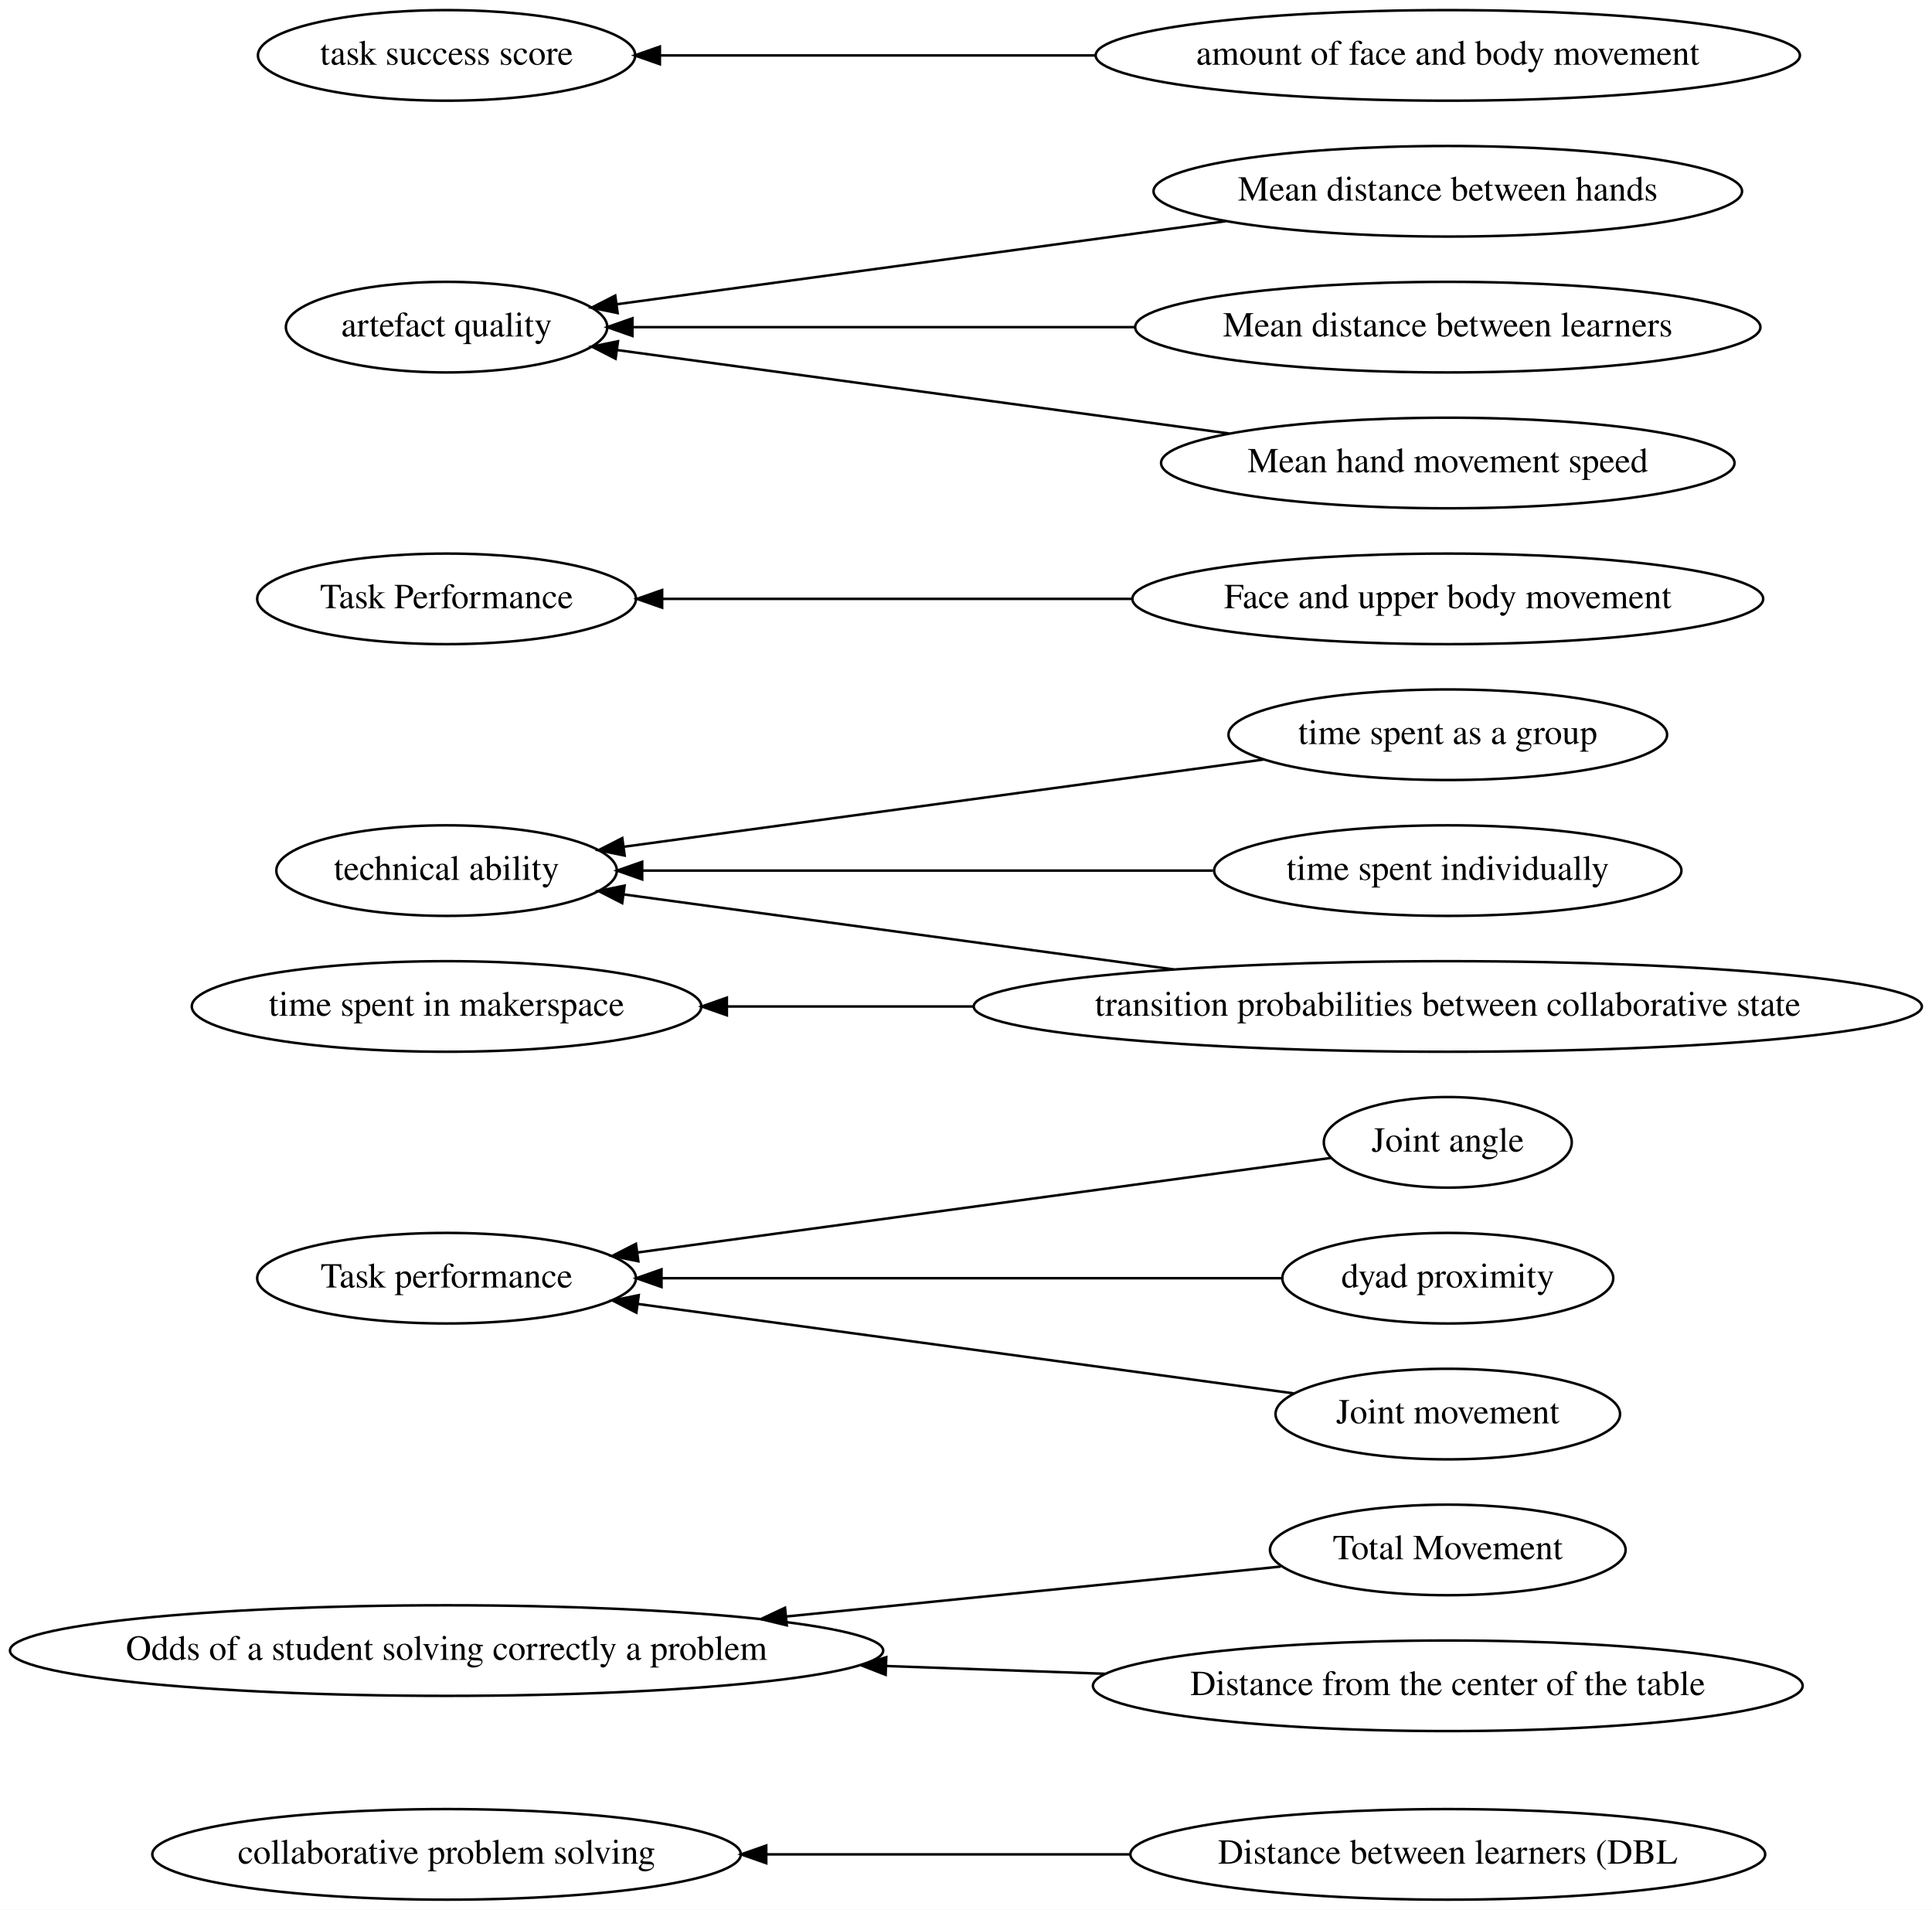
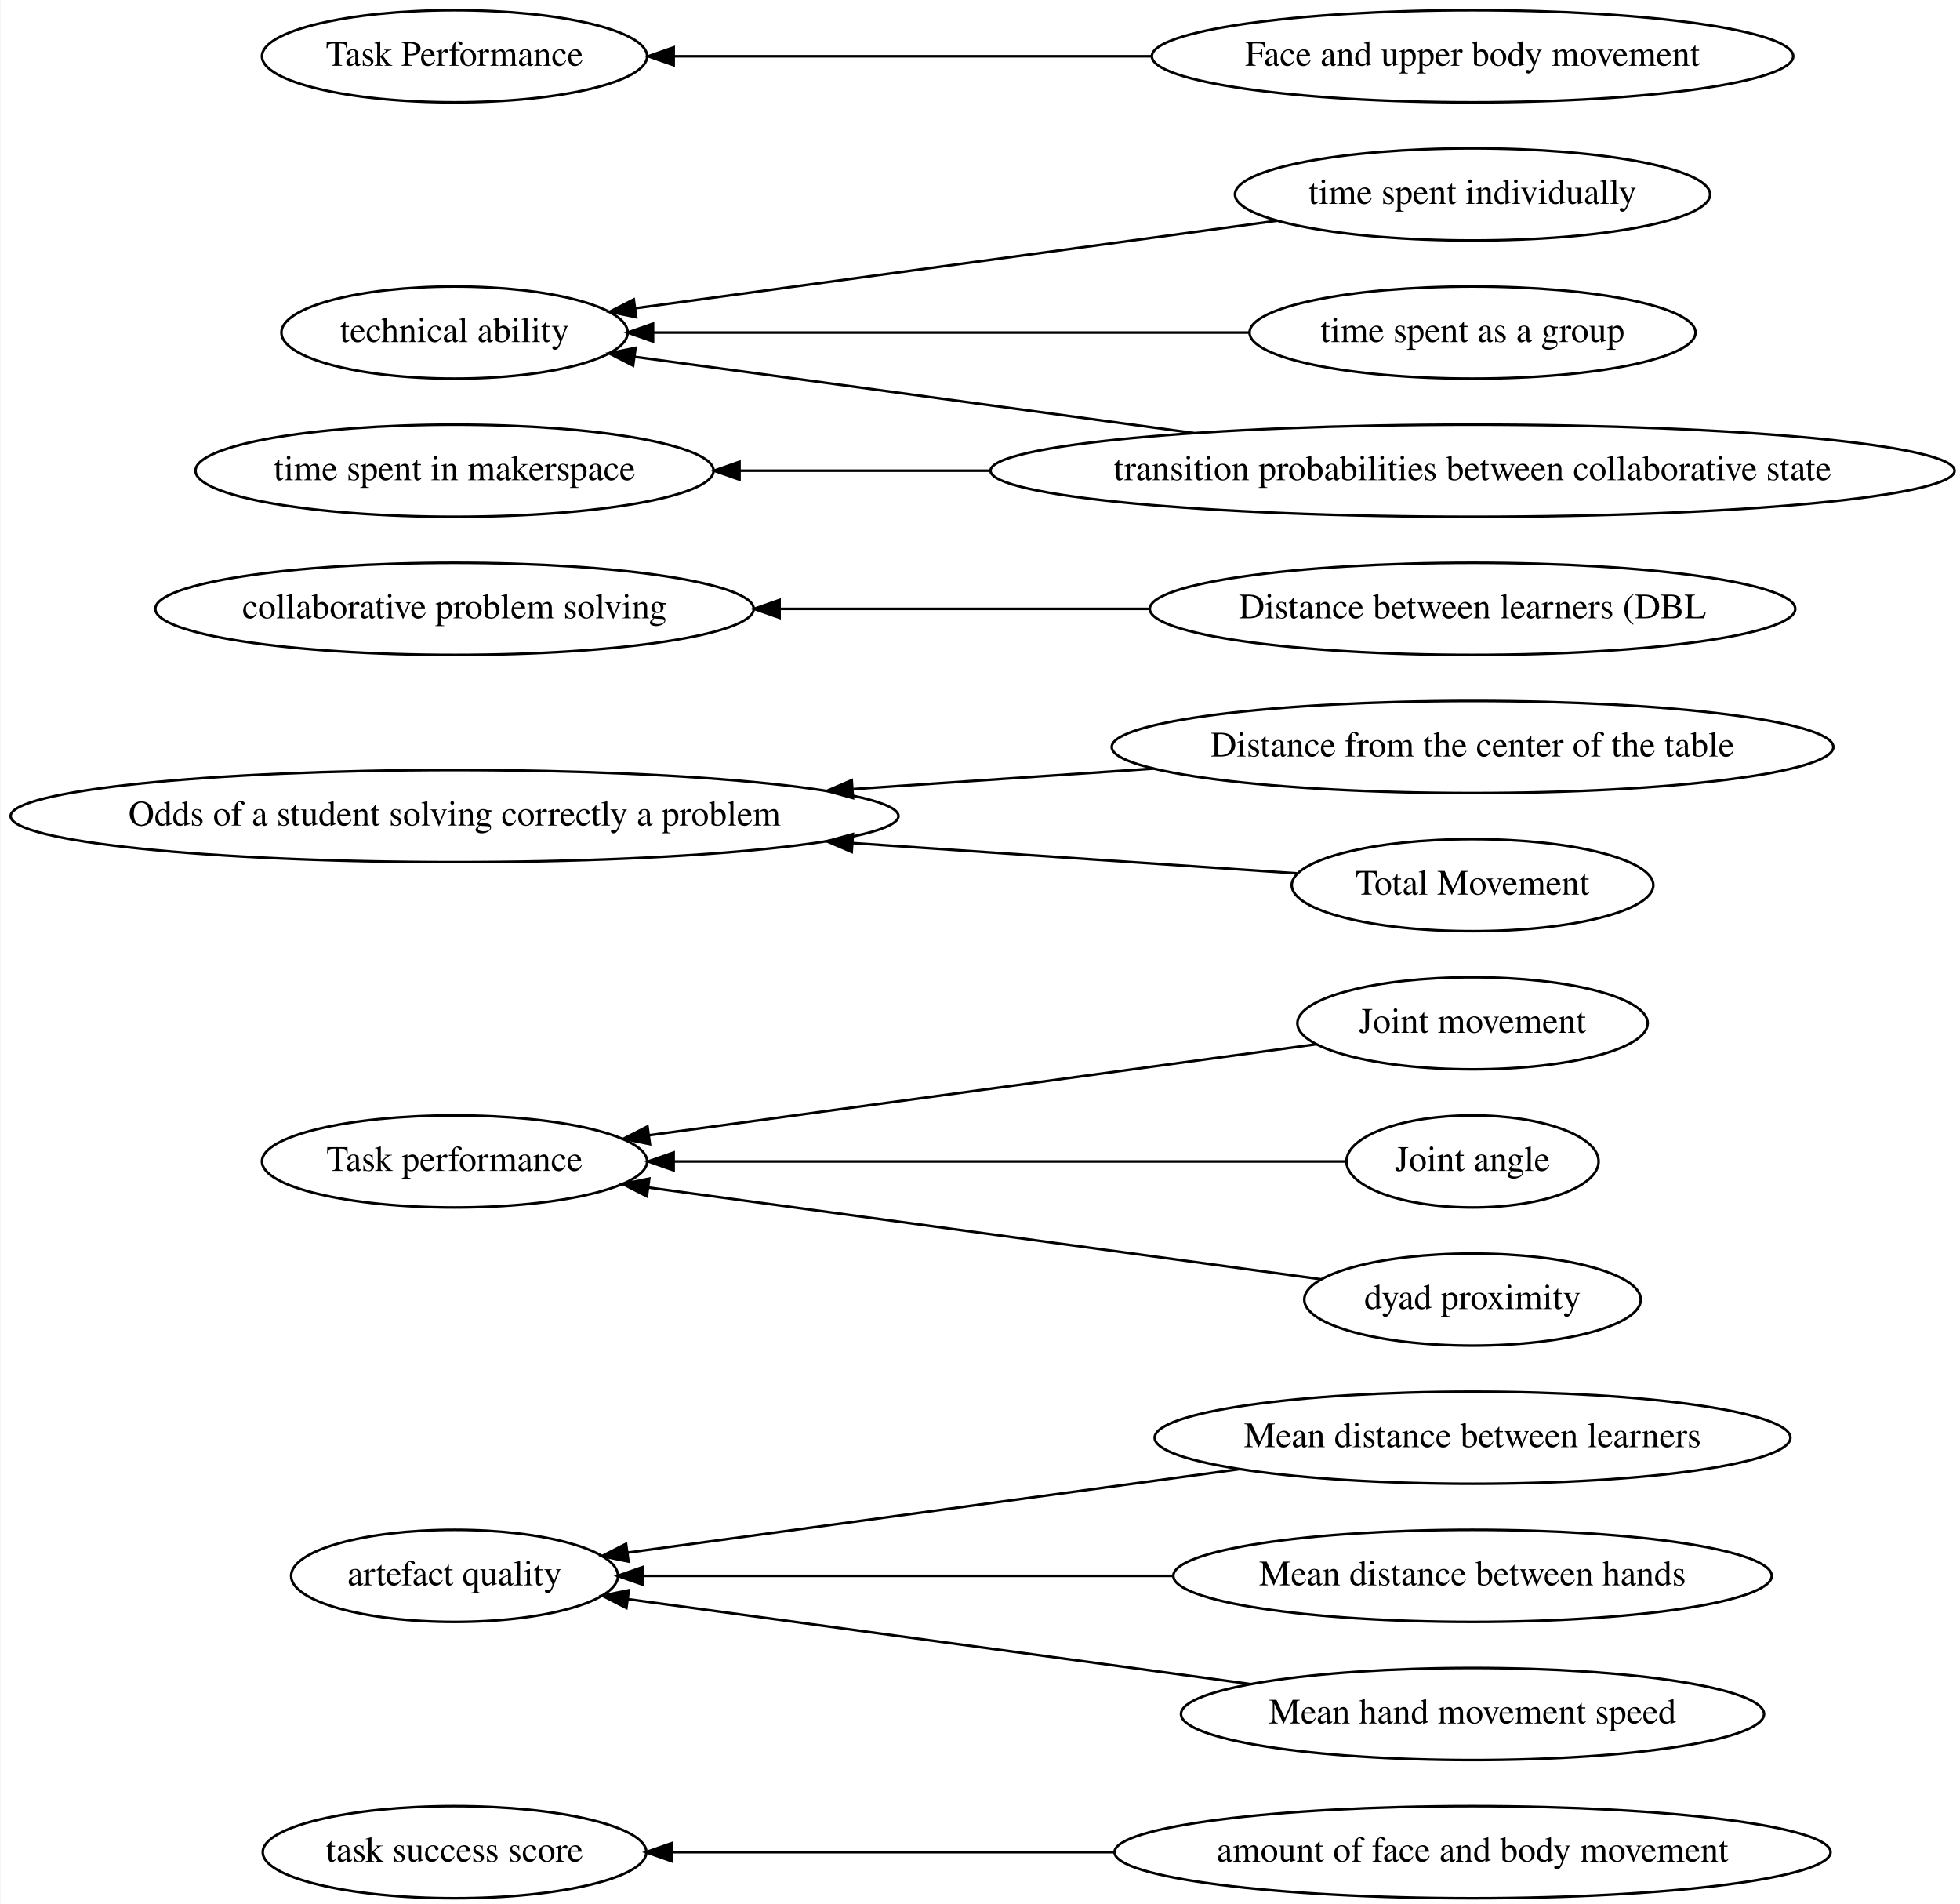
- <svg xmlns="http://www.w3.org/2000/svg" xmlns:xlink="http://www.w3.org/1999/xlink" width="768pt" height="759pt" viewBox="0.00 0.00 768.04 759.00">
-   <g id="graph0" class="graph" transform="scale(1 1) rotate(0) translate(4 755)">
-     <polygon fill="white" stroke="transparent" points="-4,4 -4,-755 764.04,-755 764.04,4 -4,4" />
+ <svg xmlns="http://www.w3.org/2000/svg" xmlns:xlink="http://www.w3.org/1999/xlink" width="720pt" height="699pt" viewBox="0.00 0.00 720.00 699.34">
+   <g id="graph0" class="graph" transform="scale(0.94 0.94) rotate(0) translate(4 742)">
+     <polygon fill="white" stroke="transparent" points="-4,4 -4,-742 764.04,-742 764.04,4 -4,4" />
    <g id="node1" class="node">
      <g id="a_node1">
-         <a xlink:href="https://scholar.google.com/scholar?hl=en&amp;q=Estimation%20of%20success%20in%20collaborative%20learning%20based%20on%20multimodal%20learning%20analytics%20features" xlink:title="Distance between learners (DBL">
-           <ellipse fill="none" stroke="black" cx="571.55" cy="-18" rx="126.18" ry="18" />
-           <text text-anchor="middle" x="571.55" y="-14.3" font-family="Times,serif" font-size="14.00">Distance between learners (DBL</text>
-         </a>
-       </g>
-     </g>
-     <g id="node17" class="node">
-       <ellipse fill="none" stroke="black" cx="173.53" cy="-18" rx="116.98" ry="18" />
-       <text text-anchor="middle" x="173.53" y="-14.3" font-family="Times,serif" font-size="14.00">collaborative problem solving</text>
-     </g>
-     <g id="edge15" class="edge">
-       <path fill="none" stroke="black" d="M445.25,-18C399.12,-18 346.88,-18 300.68,-18" />
-       <polygon fill="black" stroke="black" points="300.61,-14.5 290.61,-18 300.61,-21.5 300.61,-14.5" />
+         <a xlink:href="https://scholar.google.com/scholar?hl=en&amp;q=Focused%20or%20Stuck%20Together:%20Multimodal%20Patterns%20Reveal%20Triads’%20Performance%20in%20Collaborative%20Problem%20Solving" xlink:title="amount of face and body movement">
+           <ellipse fill="none" stroke="black" cx="571.55" cy="-18" rx="139.98" ry="18" />
+           <text text-anchor="middle" x="571.55" y="-14.3" font-family="Times,serif" font-size="14.00">amount of face and body movement</text>
+         </a>
+       </g>
+     </g>
+     <g id="node20" class="node">
+       <ellipse fill="none" stroke="black" cx="173.53" cy="-18" rx="74.99" ry="18" />
+       <text text-anchor="middle" x="173.53" y="-14.3" font-family="Times,serif" font-size="14.00">task success score</text>
+     </g>
+     <g id="edge10" class="edge">
+       <path fill="none" stroke="black" d="M431.77,-18C373.99,-18 308.8,-18 258.5,-18" />
+       <polygon fill="black" stroke="black" points="258.33,-14.5 248.33,-18 258.33,-21.5 258.33,-14.5" />
    </g>
    <g id="node2" class="node">
      <g id="a_node2">
-         <a xlink:href="https://scholar.google.com/scholar?hl=en&amp;q=Expertise%20estimation%20based%20on%20simple%20multimodal%20features" xlink:title="Total Movement">
-           <ellipse fill="none" stroke="black" cx="571.55" cy="-139" rx="70.69" ry="18" />
-           <text text-anchor="middle" x="571.55" y="-135.3" font-family="Times,serif" font-size="14.00">Total Movement</text>
-         </a>
-       </g>
-     </g>
-     <g id="node18" class="node">
-       <ellipse fill="none" stroke="black" cx="173.53" cy="-99" rx="173.57" ry="18" />
-       <text text-anchor="middle" x="173.53" y="-95.3" font-family="Times,serif" font-size="14.00">Odds of a student solving correctly a problem</text>
-     </g>
-     <g id="edge1" class="edge">
-       <path fill="none" stroke="black" d="M505.16,-132.39C451.87,-127.01 374.88,-119.24 308.59,-112.54" />
-       <polygon fill="black" stroke="black" points="308.77,-109.04 298.47,-111.52 308.07,-116.01 308.77,-109.04" />
+         <a xlink:href="https://scholar.google.com/scholar?hl=en&amp;q=Supervised%20machine%20learning%20in%20multimodal%20learning%20analytics%20for%20estimating%20success%20in%20project-based%20learning" xlink:title="Mean distance between learners">
+           <ellipse fill="none" stroke="black" cx="571.55" cy="-180" rx="124.28" ry="18" />
+           <text text-anchor="middle" x="571.55" y="-176.3" font-family="Times,serif" font-size="14.00">Mean distance between learners</text>
+         </a>
+       </g>
+     </g>
+     <g id="node22" class="node">
+       <ellipse fill="none" stroke="black" cx="173.53" cy="-126" rx="63.89" ry="18" />
+       <text text-anchor="middle" x="173.53" y="-122.3" font-family="Times,serif" font-size="14.00">artefact quality</text>
+     </g>
+     <g id="edge4" class="edge">
+       <path fill="none" stroke="black" d="M480.19,-167.68C407.49,-157.77 306.98,-144.06 241.38,-135.11" />
+       <polygon fill="black" stroke="black" points="241.54,-131.6 231.16,-133.72 240.59,-138.54 241.54,-131.6" />
    </g>
    <g id="node3" class="node">
      <g id="a_node3">
-         <a xlink:href="https://scholar.google.com/scholar?hl=en&amp;q=Exploring%20Collaboration%20Using%20Motion%20Sensors%20and%20Multi-Modal%20Learning%20Analytics" xlink:title="Joint angle">
-           <ellipse fill="none" stroke="black" cx="571.55" cy="-301" rx="49.29" ry="18" />
-           <text text-anchor="middle" x="571.55" y="-297.3" font-family="Times,serif" font-size="14.00">Joint angle</text>
-         </a>
-       </g>
-     </g>
-     <g id="node19" class="node">
-       <ellipse fill="none" stroke="black" cx="173.53" cy="-247" rx="75.29" ry="18" />
-       <text text-anchor="middle" x="173.53" y="-243.3" font-family="Times,serif" font-size="14.00">Task performance</text>
-     </g>
-     <g id="edge8" class="edge">
-       <path fill="none" stroke="black" d="M525.12,-294.81C457.81,-285.63 330.8,-268.31 249.54,-257.23" />
-       <polygon fill="black" stroke="black" points="249.76,-253.73 239.38,-255.84 248.81,-260.66 249.76,-253.73" />
+         <a xlink:href="https://scholar.google.com/scholar?hl=en&amp;q=Exploring%20Collaboration%20Using%20Motion%20Sensors%20and%20Multi-Modal%20Learning%20Analytics" xlink:title="Joint movement">
+           <ellipse fill="none" stroke="black" cx="571.55" cy="-342" rx="68.49" ry="18" />
+           <text text-anchor="middle" x="571.55" y="-338.3" font-family="Times,serif" font-size="14.00">Joint movement</text>
+         </a>
+       </g>
+     </g>
+     <g id="node17" class="node">
+       <ellipse fill="none" stroke="black" cx="173.53" cy="-288" rx="75.29" ry="18" />
+       <text text-anchor="middle" x="173.53" y="-284.3" font-family="Times,serif" font-size="14.00">Task performance</text>
+     </g>
+     <g id="edge7" class="edge">
+       <path fill="none" stroke="black" d="M510.41,-333.8C440.52,-324.27 325.14,-308.54 249.48,-298.22" />
+       <polygon fill="black" stroke="black" points="249.92,-294.75 239.54,-296.86 248.97,-301.68 249.92,-294.75" />
    </g>
    <g id="node4" class="node">
      <g id="a_node4">
-         <a xlink:href="https://scholar.google.com/scholar?hl=en&amp;q=Using%20Motion%20Sensors%20to%20Understand%20Collaborative%20Interactions%20in%20Digital%20Fabrication%20Labs" xlink:title="time spent as a group">
-           <ellipse fill="none" stroke="black" cx="571.55" cy="-463" rx="87.18" ry="18" />
-           <text text-anchor="middle" x="571.55" y="-459.3" font-family="Times,serif" font-size="14.00">time spent as a group</text>
-         </a>
-       </g>
-     </g>
-     <g id="node22" class="node">
-       <ellipse fill="none" stroke="black" cx="173.53" cy="-409" rx="67.69" ry="18" />
-       <text text-anchor="middle" x="173.53" y="-405.3" font-family="Times,serif" font-size="14.00">technical ability</text>
-     </g>
-     <g id="edge12" class="edge">
-       <path fill="none" stroke="black" d="M498.38,-453.16C426.08,-443.3 315.57,-428.23 244.18,-418.5" />
-       <polygon fill="black" stroke="black" points="244.32,-414.98 233.94,-417.1 243.38,-421.92 244.32,-414.98" />
+         <a xlink:href="https://scholar.google.com/scholar?hl=en&amp;q=Expertise%20estimation%20based%20on%20simple%20multimodal%20features" xlink:title="Distance from the center of the table">
+           <ellipse fill="none" stroke="black" cx="571.55" cy="-450" rx="141.07" ry="18" />
+           <text text-anchor="middle" x="571.55" y="-446.3" font-family="Times,serif" font-size="14.00">Distance from the center of the table</text>
+         </a>
+       </g>
+     </g>
+     <g id="node15" class="node">
+       <ellipse fill="none" stroke="black" cx="173.53" cy="-423" rx="173.57" ry="18" />
+       <text text-anchor="middle" x="173.53" y="-419.3" font-family="Times,serif" font-size="14.00">Odds of a student solving correctly a problem</text>
+     </g>
+     <g id="edge2" class="edge">
+       <path fill="none" stroke="black" d="M446.88,-441.57C409.69,-439.03 368.41,-436.22 329.47,-433.56" />
+       <polygon fill="black" stroke="black" points="329.31,-430.04 319.09,-432.86 328.83,-437.03 329.31,-430.04" />
    </g>
    <g id="node5" class="node">
      <g id="a_node5">
-         <a xlink:href="https://scholar.google.com/scholar?hl=en&amp;q=Modeling%20Team-level%20Multimodal%20Dynamics%20during%20Multiparty%20Collaboration" xlink:title="Face and upper body movement">
-           <ellipse fill="none" stroke="black" cx="571.55" cy="-517" rx="125.38" ry="18" />
-           <text text-anchor="middle" x="571.55" y="-513.3" font-family="Times,serif" font-size="14.00">Face and upper body movement</text>
-         </a>
-       </g>
-     </g>
-     <g id="node16" class="node">
-       <ellipse fill="none" stroke="black" cx="173.53" cy="-517" rx="75.29" ry="18" />
-       <text text-anchor="middle" x="173.53" y="-513.3" font-family="Times,serif" font-size="14.00">Task Performance</text>
-     </g>
-     <g id="edge3" class="edge">
-       <path fill="none" stroke="black" d="M446.07,-517C385.35,-517 313.88,-517 259.51,-517" />
-       <polygon fill="black" stroke="black" points="259.22,-513.5 249.22,-517 259.22,-520.5 259.22,-513.5" />
+         <a xlink:href="https://scholar.google.com/scholar?hl=en&amp;q=Estimation%20of%20success%20in%20collaborative%20learning%20based%20on%20multimodal%20learning%20analytics%20features" xlink:title="Distance between learners (DBL">
+           <ellipse fill="none" stroke="black" cx="571.55" cy="-504" rx="126.18" ry="18" />
+           <text text-anchor="middle" x="571.55" y="-500.3" font-family="Times,serif" font-size="14.00">Distance between learners (DBL</text>
+         </a>
+       </g>
+     </g>
+     <g id="node21" class="node">
+       <ellipse fill="none" stroke="black" cx="173.53" cy="-504" rx="116.98" ry="18" />
+       <text text-anchor="middle" x="173.53" y="-500.3" font-family="Times,serif" font-size="14.00">collaborative problem solving</text>
+     </g>
+     <g id="edge15" class="edge">
+       <path fill="none" stroke="black" d="M445.25,-504C399.12,-504 346.88,-504 300.68,-504" />
+       <polygon fill="black" stroke="black" points="300.61,-500.5 290.61,-504 300.61,-507.5 300.61,-500.5" />
    </g>
    <g id="node6" class="node">
      <g id="a_node6">
        <a xlink:href="https://scholar.google.com/scholar?hl=en&amp;q=Supervised%20machine%20learning%20in%20multimodal%20learning%20analytics%20for%20estimating%20success%20in%20project-based%20learning" xlink:title="Mean distance between hands">
-           <ellipse fill="none" stroke="black" cx="571.55" cy="-679" rx="116.98" ry="18" />
-           <text text-anchor="middle" x="571.55" y="-675.3" font-family="Times,serif" font-size="14.00">Mean distance between hands</text>
-         </a>
-       </g>
-     </g>
-     <g id="node21" class="node">
-       <ellipse fill="none" stroke="black" cx="173.53" cy="-625" rx="63.89" ry="18" />
-       <text text-anchor="middle" x="173.53" y="-621.3" font-family="Times,serif" font-size="14.00">artefact quality</text>
+           <ellipse fill="none" stroke="black" cx="571.55" cy="-126" rx="116.98" ry="18" />
+           <text text-anchor="middle" x="571.55" y="-122.3" font-family="Times,serif" font-size="14.00">Mean distance between hands</text>
+         </a>
+       </g>
    </g>
    <g id="edge5" class="edge">
-       <path fill="none" stroke="black" d="M483.15,-667.08C410.14,-657.13 307.58,-643.14 241.09,-634.08" />
-       <polygon fill="black" stroke="black" points="241.53,-630.6 231.15,-632.72 240.58,-637.54 241.53,-630.6" />
+       <path fill="none" stroke="black" d="M454.41,-126C387.45,-126 305.33,-126 247.41,-126" />
+       <polygon fill="black" stroke="black" points="247.25,-122.5 237.25,-126 247.25,-129.5 247.25,-122.5" />
    </g>
    <g id="node7" class="node">
      <g id="a_node7">
-         <a xlink:href="https://scholar.google.com/scholar?hl=en&amp;q=Exploring%20Collaboration%20Using%20Motion%20Sensors%20and%20Multi-Modal%20Learning%20Analytics" xlink:title="dyad proximity">
-           <ellipse fill="none" stroke="black" cx="571.55" cy="-247" rx="65.79" ry="18" />
-           <text text-anchor="middle" x="571.55" y="-243.3" font-family="Times,serif" font-size="14.00">dyad proximity</text>
-         </a>
-       </g>
-     </g>
-     <g id="edge9" class="edge">
-       <path fill="none" stroke="black" d="M505.6,-247C438.33,-247 332.92,-247 259.16,-247" />
-       <polygon fill="black" stroke="black" points="258.97,-243.5 248.97,-247 258.97,-250.5 258.97,-243.5" />
+         <a xlink:href="https://scholar.google.com/scholar?hl=en&amp;q=Using%20Motion%20Sensors%20to%20Understand%20Collaborative%20Interactions%20in%20Digital%20Fabrication%20Labs" xlink:title="time spent individually">
+           <ellipse fill="none" stroke="black" cx="571.55" cy="-666" rx="92.88" ry="18" />
+           <text text-anchor="middle" x="571.55" y="-662.3" font-family="Times,serif" font-size="14.00">time spent individually</text>
+         </a>
+       </g>
+     </g>
+     <g id="node19" class="node">
+       <ellipse fill="none" stroke="black" cx="173.53" cy="-612" rx="67.69" ry="18" />
+       <text text-anchor="middle" x="173.53" y="-608.3" font-family="Times,serif" font-size="14.00">technical ability</text>
+     </g>
+     <g id="edge11" class="edge">
+       <path fill="none" stroke="black" d="M495.13,-655.72C422.84,-645.86 314.59,-631.1 244.26,-621.51" />
+       <polygon fill="black" stroke="black" points="244.55,-618.01 234.17,-620.13 243.6,-624.95 244.55,-618.01" />
    </g>
    <g id="node8" class="node">
      <g id="a_node8">
-         <a xlink:href="https://scholar.google.com/scholar?hl=en&amp;q=Supervised%20machine%20learning%20in%20multimodal%20learning%20analytics%20for%20estimating%20success%20in%20project-based%20learning" xlink:title="Mean distance between learners">
-           <ellipse fill="none" stroke="black" cx="571.55" cy="-625" rx="124.28" ry="18" />
-           <text text-anchor="middle" x="571.55" y="-621.3" font-family="Times,serif" font-size="14.00">Mean distance between learners</text>
-         </a>
-       </g>
-     </g>
-     <g id="edge4" class="edge">
-       <path fill="none" stroke="black" d="M447.15,-625C381.65,-625 303.4,-625 247.56,-625" />
-       <polygon fill="black" stroke="black" points="247.41,-621.5 237.41,-625 247.41,-628.5 247.41,-621.5" />
+         <a xlink:href="https://scholar.google.com/scholar?hl=en&amp;q=Using%20Motion%20Sensors%20to%20Understand%20Collaborative%20Interactions%20in%20Digital%20Fabrication%20Labs" xlink:title="time spent as a group">
+           <ellipse fill="none" stroke="black" cx="571.55" cy="-612" rx="87.18" ry="18" />
+           <text text-anchor="middle" x="571.55" y="-608.3" font-family="Times,serif" font-size="14.00">time spent as a group</text>
+         </a>
+       </g>
+     </g>
+     <g id="edge12" class="edge">
+       <path fill="none" stroke="black" d="M484.13,-612C414.65,-612 317.93,-612 251.18,-612" />
+       <polygon fill="black" stroke="black" points="251.14,-608.5 241.14,-612 251.14,-615.5 251.14,-608.5" />
    </g>
    <g id="node9" class="node">
      <g id="a_node9">
-         <a xlink:href="https://scholar.google.com/scholar?hl=en&amp;q=Expertise%20estimation%20based%20on%20simple%20multimodal%20features" xlink:title="Distance from the center of the table">
-           <ellipse fill="none" stroke="black" cx="571.55" cy="-85" rx="141.07" ry="18" />
-           <text text-anchor="middle" x="571.55" y="-81.3" font-family="Times,serif" font-size="14.00">Distance from the center of the table</text>
-         </a>
-       </g>
-     </g>
-     <g id="edge2" class="edge">
-       <path fill="none" stroke="black" d="M435.37,-89.78C407.41,-90.77 377.59,-91.82 348.47,-92.85" />
-       <polygon fill="black" stroke="black" points="348.07,-89.36 338.2,-93.21 348.32,-96.36 348.07,-89.36" />
+         <a xlink:href="https://scholar.google.com/scholar?hl=en&amp;q=Exploring%20Collaboration%20Using%20Motion%20Sensors%20and%20Multi-Modal%20Learning%20Analytics" xlink:title="Joint angle">
+           <ellipse fill="none" stroke="black" cx="571.55" cy="-288" rx="49.29" ry="18" />
+           <text text-anchor="middle" x="571.55" y="-284.3" font-family="Times,serif" font-size="14.00">Joint angle</text>
+         </a>
+       </g>
+     </g>
+     <g id="edge8" class="edge">
+       <path fill="none" stroke="black" d="M521.99,-288C456.63,-288 339.32,-288 259.26,-288" />
+       <polygon fill="black" stroke="black" points="259.2,-284.5 249.2,-288 259.2,-291.5 259.2,-284.5" />
    </g>
    <g id="node10" class="node">
      <g id="a_node10">
        <a xlink:href="https://scholar.google.com/scholar?hl=en&amp;q=Using%20Motion%20Sensors%20to%20Understand%20Collaborative%20Interactions%20in%20Digital%20Fabrication%20Labs" xlink:title="transition probabilities between collaborative state">
-           <ellipse fill="none" stroke="black" cx="571.55" cy="-355" rx="188.47" ry="18" />
-           <text text-anchor="middle" x="571.55" y="-351.3" font-family="Times,serif" font-size="14.00">transition probabilities between collaborative state</text>
-         </a>
-       </g>
-     </g>
-     <g id="node15" class="node">
-       <ellipse fill="none" stroke="black" cx="173.53" cy="-355" rx="101.28" ry="18" />
-       <text text-anchor="middle" x="173.53" y="-351.3" font-family="Times,serif" font-size="14.00">time spent in makerspace</text>
+           <ellipse fill="none" stroke="black" cx="571.55" cy="-558" rx="188.47" ry="18" />
+           <text text-anchor="middle" x="571.55" y="-554.3" font-family="Times,serif" font-size="14.00">transition probabilities between collaborative state</text>
+         </a>
+       </g>
+     </g>
+     <g id="node16" class="node">
+       <ellipse fill="none" stroke="black" cx="173.53" cy="-558" rx="101.28" ry="18" />
+       <text text-anchor="middle" x="173.53" y="-554.3" font-family="Times,serif" font-size="14.00">time spent in makerspace</text>
    </g>
    <g id="edge14" class="edge">
-       <path fill="none" stroke="black" d="M382.98,-355C349.48,-355 315.59,-355 285.14,-355" />
-       <polygon fill="black" stroke="black" points="284.95,-351.5 274.95,-355 284.95,-358.5 284.95,-351.5" />
+       <path fill="none" stroke="black" d="M382.98,-558C349.48,-558 315.59,-558 285.14,-558" />
+       <polygon fill="black" stroke="black" points="284.95,-554.5 274.95,-558 284.95,-561.5 284.95,-554.5" />
    </g>
    <g id="edge13" class="edge">
-       <path fill="none" stroke="black" d="M462.6,-369.72C393,-379.21 304.52,-391.27 244.11,-399.51" />
-       <polygon fill="black" stroke="black" points="243.35,-396.08 233.92,-400.9 244.3,-403.02 243.35,-396.08" />
+       <path fill="none" stroke="black" d="M462.6,-572.72C393,-582.21 304.52,-594.27 244.11,-602.51" />
+       <polygon fill="black" stroke="black" points="243.35,-599.08 233.92,-603.9 244.3,-606.02 243.35,-599.08" />
    </g>
    <g id="node11" class="node">
      <g id="a_node11">
-         <a xlink:href="https://scholar.google.com/scholar?hl=en&amp;q=Exploring%20Collaboration%20Using%20Motion%20Sensors%20and%20Multi-Modal%20Learning%20Analytics" xlink:title="Joint movement">
-           <ellipse fill="none" stroke="black" cx="571.55" cy="-193" rx="68.49" ry="18" />
-           <text text-anchor="middle" x="571.55" y="-189.3" font-family="Times,serif" font-size="14.00">Joint movement</text>
-         </a>
-       </g>
-     </g>
-     <g id="edge7" class="edge">
-       <path fill="none" stroke="black" d="M510.41,-201.2C440.52,-210.73 325.14,-226.46 249.48,-236.78" />
-       <polygon fill="black" stroke="black" points="248.97,-233.32 239.54,-238.14 249.92,-240.25 248.97,-233.32" />
+         <a xlink:href="https://scholar.google.com/scholar?hl=en&amp;q=Exploring%20Collaboration%20Using%20Motion%20Sensors%20and%20Multi-Modal%20Learning%20Analytics" xlink:title="dyad proximity">
+           <ellipse fill="none" stroke="black" cx="571.55" cy="-234" rx="65.79" ry="18" />
+           <text text-anchor="middle" x="571.55" y="-230.3" font-family="Times,serif" font-size="14.00">dyad proximity</text>
+         </a>
+       </g>
+     </g>
+     <g id="edge9" class="edge">
+       <path fill="none" stroke="black" d="M512.54,-241.91C442.84,-251.41 325.76,-267.38 249.32,-277.8" />
+       <polygon fill="black" stroke="black" points="248.72,-274.35 239.28,-279.17 249.66,-281.29 248.72,-274.35" />
    </g>
    <g id="node12" class="node">
      <g id="a_node12">
-         <a xlink:href="https://scholar.google.com/scholar?hl=en&amp;q=Using%20Motion%20Sensors%20to%20Understand%20Collaborative%20Interactions%20in%20Digital%20Fabrication%20Labs" xlink:title="time spent individually">
-           <ellipse fill="none" stroke="black" cx="571.55" cy="-409" rx="92.88" ry="18" />
-           <text text-anchor="middle" x="571.55" y="-405.3" font-family="Times,serif" font-size="14.00">time spent individually</text>
-         </a>
-       </g>
-     </g>
-     <g id="edge11" class="edge">
-       <path fill="none" stroke="black" d="M478.2,-409C409.32,-409 316.32,-409 251.45,-409" />
-       <polygon fill="black" stroke="black" points="251.29,-405.5 241.29,-409 251.29,-412.5 251.29,-405.5" />
+         <a xlink:href="https://scholar.google.com/scholar?hl=en&amp;q=Supervised%20machine%20learning%20in%20multimodal%20learning%20analytics%20for%20estimating%20success%20in%20project-based%20learning" xlink:title="Mean hand movement speed">
+           <ellipse fill="none" stroke="black" cx="571.55" cy="-72" rx="113.98" ry="18" />
+           <text text-anchor="middle" x="571.55" y="-68.3" font-family="Times,serif" font-size="14.00">Mean hand movement speed</text>
+         </a>
+       </g>
+     </g>
+     <g id="edge6" class="edge">
+       <path fill="none" stroke="black" d="M484.62,-83.72C411.6,-93.67 308.24,-107.77 241.3,-116.9" />
+       <polygon fill="black" stroke="black" points="240.72,-113.44 231.29,-118.26 241.67,-120.38 240.72,-113.44" />
    </g>
    <g id="node13" class="node">
      <g id="a_node13">
-         <a xlink:href="https://scholar.google.com/scholar?hl=en&amp;q=Focused%20or%20Stuck%20Together:%20Multimodal%20Patterns%20Reveal%20Triads’%20Performance%20in%20Collaborative%20Problem%20Solving" xlink:title="amount of face and body movement">
-           <ellipse fill="none" stroke="black" cx="571.55" cy="-733" rx="139.98" ry="18" />
-           <text text-anchor="middle" x="571.55" y="-729.3" font-family="Times,serif" font-size="14.00">amount of face and body movement</text>
-         </a>
-       </g>
-     </g>
-     <g id="node20" class="node">
-       <ellipse fill="none" stroke="black" cx="173.53" cy="-733" rx="74.99" ry="18" />
-       <text text-anchor="middle" x="173.53" y="-729.3" font-family="Times,serif" font-size="14.00">task success score</text>
-     </g>
-     <g id="edge10" class="edge">
-       <path fill="none" stroke="black" d="M431.77,-733C373.99,-733 308.8,-733 258.5,-733" />
-       <polygon fill="black" stroke="black" points="258.33,-729.5 248.33,-733 258.33,-736.5 258.33,-729.5" />
+         <a xlink:href="https://scholar.google.com/scholar?hl=en&amp;q=Expertise%20estimation%20based%20on%20simple%20multimodal%20features" xlink:title="Total Movement">
+           <ellipse fill="none" stroke="black" cx="571.55" cy="-396" rx="70.69" ry="18" />
+           <text text-anchor="middle" x="571.55" y="-392.3" font-family="Times,serif" font-size="14.00">Total Movement</text>
+         </a>
+       </g>
+     </g>
+     <g id="edge1" class="edge">
+       <path fill="none" stroke="black" d="M502.92,-400.61C455.21,-403.86 389.32,-408.36 329.07,-412.46" />
+       <polygon fill="black" stroke="black" points="328.81,-408.97 319.07,-413.15 329.28,-415.96 328.81,-408.97" />
    </g>
    <g id="node14" class="node">
      <g id="a_node14">
-         <a xlink:href="https://scholar.google.com/scholar?hl=en&amp;q=Supervised%20machine%20learning%20in%20multimodal%20learning%20analytics%20for%20estimating%20success%20in%20project-based%20learning" xlink:title="Mean hand movement speed">
-           <ellipse fill="none" stroke="black" cx="571.55" cy="-571" rx="113.98" ry="18" />
-           <text text-anchor="middle" x="571.55" y="-567.3" font-family="Times,serif" font-size="14.00">Mean hand movement speed</text>
-         </a>
-       </g>
-     </g>
-     <g id="edge6" class="edge">
-       <path fill="none" stroke="black" d="M484.62,-582.72C411.6,-592.67 308.24,-606.77 241.3,-615.9" />
-       <polygon fill="black" stroke="black" points="240.72,-612.44 231.29,-617.26 241.67,-619.38 240.72,-612.44" />
+         <a xlink:href="https://scholar.google.com/scholar?hl=en&amp;q=Modeling%20Team-level%20Multimodal%20Dynamics%20during%20Multiparty%20Collaboration" xlink:title="Face and upper body movement">
+           <ellipse fill="none" stroke="black" cx="571.55" cy="-720" rx="125.38" ry="18" />
+           <text text-anchor="middle" x="571.55" y="-716.3" font-family="Times,serif" font-size="14.00">Face and upper body movement</text>
+         </a>
+       </g>
+     </g>
+     <g id="node18" class="node">
+       <ellipse fill="none" stroke="black" cx="173.53" cy="-720" rx="75.29" ry="18" />
+       <text text-anchor="middle" x="173.53" y="-716.3" font-family="Times,serif" font-size="14.00">Task Performance</text>
+     </g>
+     <g id="edge3" class="edge">
+       <path fill="none" stroke="black" d="M446.07,-720C385.35,-720 313.88,-720 259.51,-720" />
+       <polygon fill="black" stroke="black" points="259.22,-716.5 249.22,-720 259.22,-723.5 259.22,-716.5" />
    </g>
  </g>
</svg>
